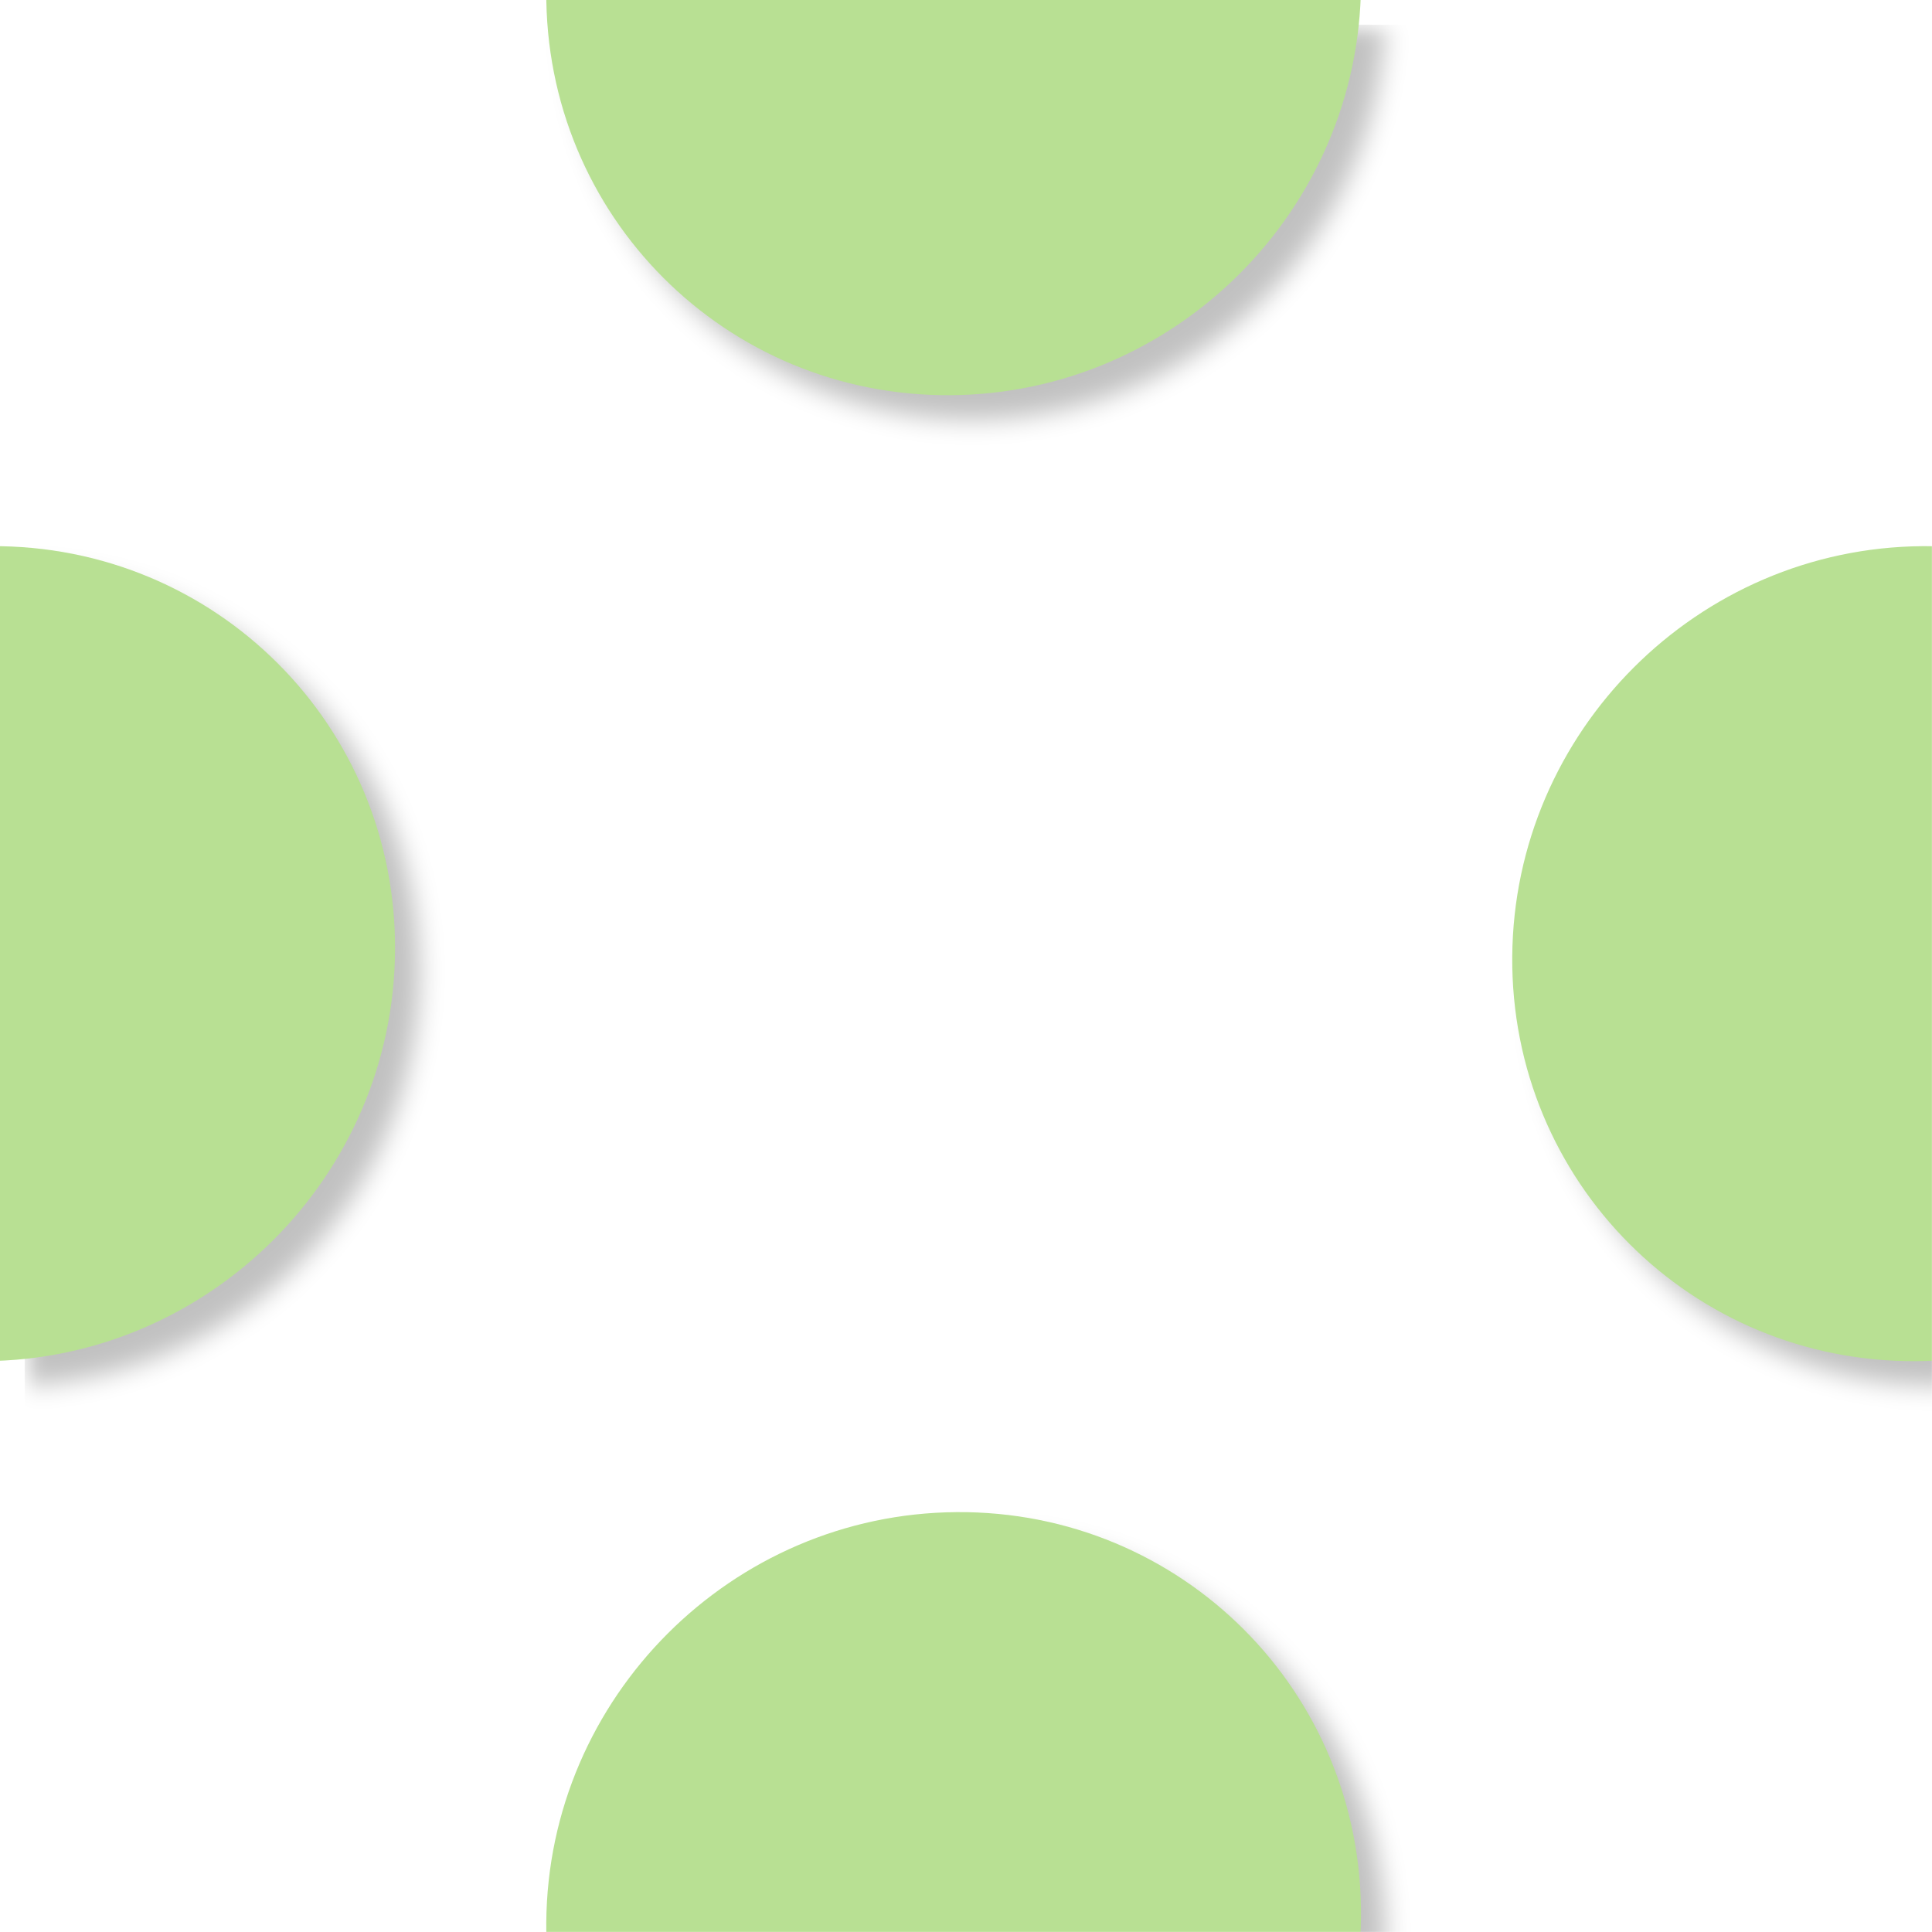
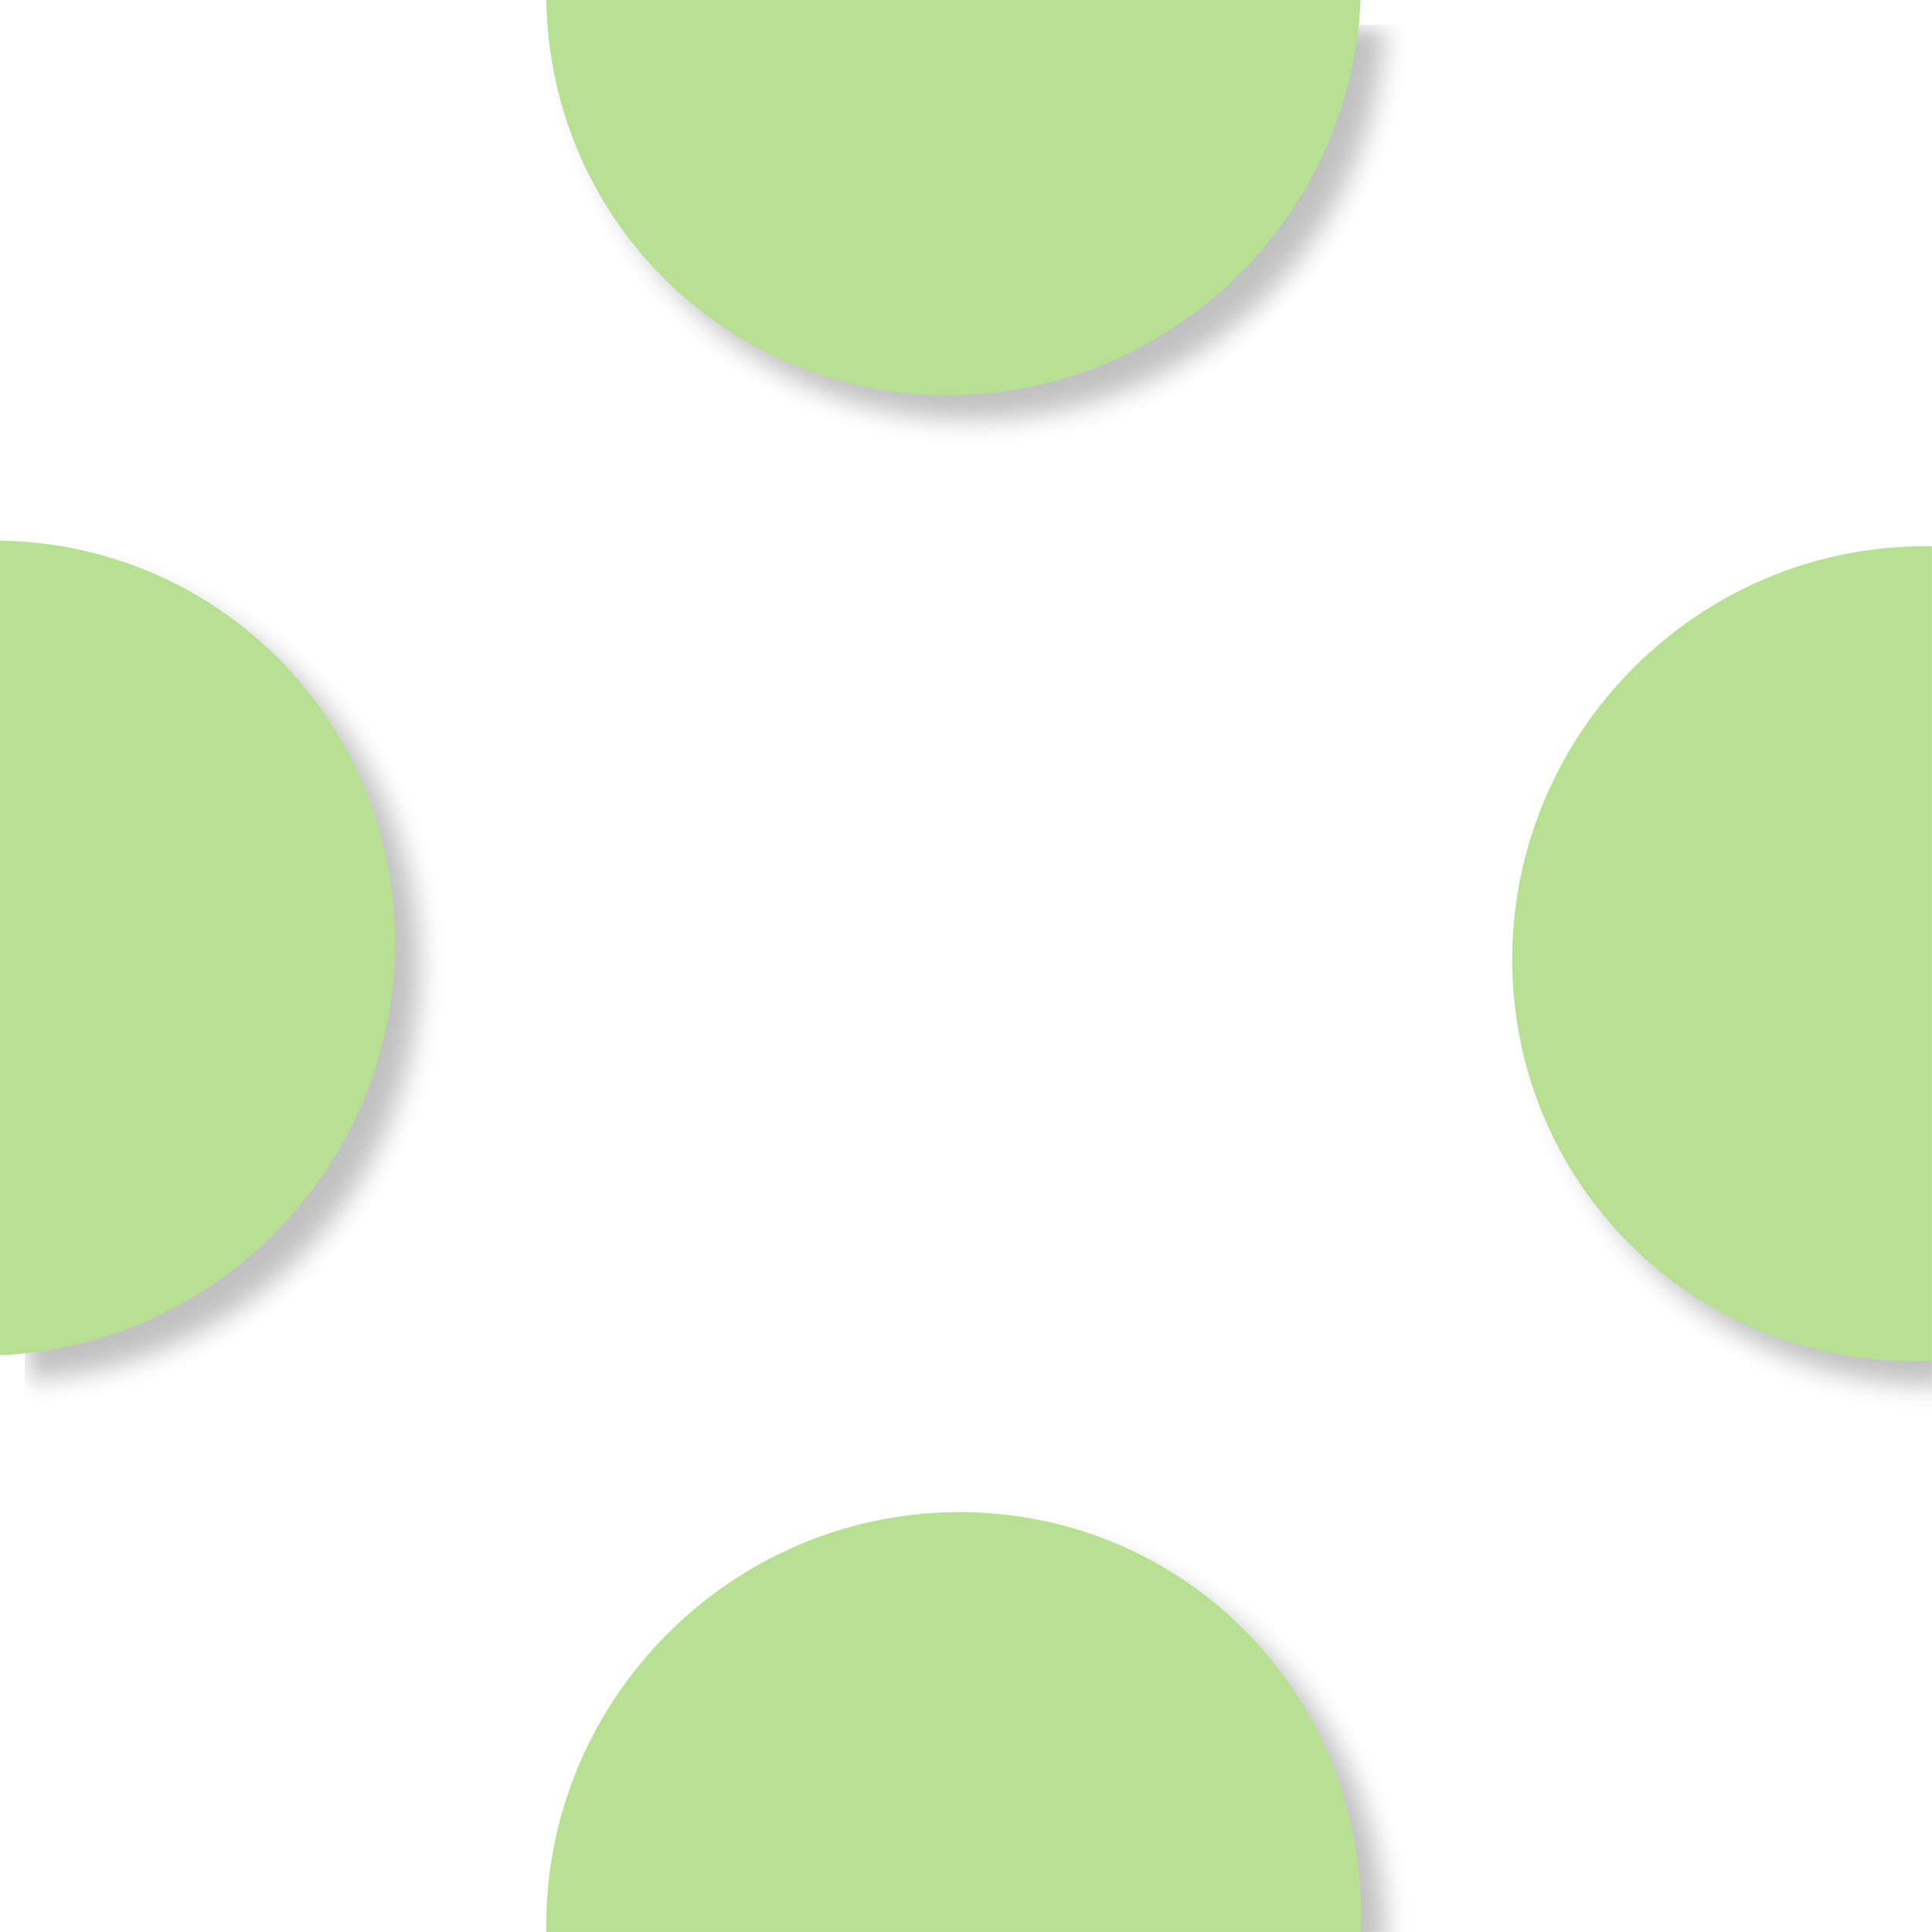
<svg xmlns="http://www.w3.org/2000/svg" width="32" height="32" viewBox="0 0 8.467 8.467" version="1.1" id="svg1">
  <defs id="defs1">
    <filter style="color-interpolation-filters:sRGB;" id="filter43" x="-0.036" y="-0.036" width="1.103" height="1.103">
      <feFlood result="flood" in="SourceGraphic" flood-opacity="0.243" flood-color="rgb(0,0,0)" id="feFlood42" />
      <feGaussianBlur result="blur" in="SourceGraphic" stdDeviation="0.1" id="feGaussianBlur42" />
      <feOffset result="offset" in="blur" dx="0.2" dy="0.2" id="feOffset42" />
      <feComposite result="comp1" operator="in" in="flood" in2="offset" id="feComposite42" />
      <feComposite result="comp2" operator="over" in="SourceGraphic" in2="comp1" id="feComposite43" />
    </filter>
    <filter style="color-interpolation-filters:sRGB" id="filter43-7" x="-0.036" y="-0.036" width="1.103" height="1.103">
      <feFlood result="flood" in="SourceGraphic" flood-opacity="0.243" flood-color="rgb(0,0,0)" id="feFlood42-3" />
      <feGaussianBlur result="blur" in="SourceGraphic" stdDeviation="0.1" id="feGaussianBlur42-7" />
      <feOffset result="offset" in="blur" dx="0.2" dy="0.2" id="feOffset42-9" />
      <feComposite result="comp1" operator="in" in="flood" in2="offset" id="feComposite42-0" />
      <feComposite result="comp2" operator="over" in="SourceGraphic" in2="comp1" id="feComposite43-2" />
    </filter>
    <filter style="color-interpolation-filters:sRGB" id="filter43-7-0" x="-0.036" y="-0.036" width="1.103" height="1.103">
      <feFlood result="flood" in="SourceGraphic" flood-opacity="0.243" flood-color="rgb(0,0,0)" id="feFlood42-3-3" />
      <feGaussianBlur result="blur" in="SourceGraphic" stdDeviation="0.1" id="feGaussianBlur42-7-9" />
      <feOffset result="offset" in="blur" dx="0.2" dy="0.2" id="feOffset42-9-8" />
      <feComposite result="comp1" operator="in" in="flood" in2="offset" id="feComposite42-0-6" />
      <feComposite result="comp2" operator="over" in="SourceGraphic" in2="comp1" id="feComposite43-2-5" />
    </filter>
    <filter style="color-interpolation-filters:sRGB" id="filter43-7-0-0" x="-0.036" y="-0.036" width="1.103" height="1.103">
      <feFlood result="flood" in="SourceGraphic" flood-opacity="0.243" flood-color="rgb(0,0,0)" id="feFlood42-3-3-3" />
      <feGaussianBlur result="blur" in="SourceGraphic" stdDeviation="0.1" id="feGaussianBlur42-7-9-9" />
      <feOffset result="offset" in="blur" dx="0.2" dy="0.2" id="feOffset42-9-8-9" />
      <feComposite result="comp1" operator="in" in="flood" in2="offset" id="feComposite42-0-6-9" />
      <feComposite result="comp2" operator="over" in="SourceGraphic" in2="comp1" id="feComposite43-2-5-1" />
    </filter>
    <filter style="color-interpolation-filters:sRGB" id="filter43-7-0-0-7" x="-0.036" y="-0.036" width="1.103" height="1.103">
      <feFlood result="flood" in="SourceGraphic" flood-opacity="0.243" flood-color="rgb(0,0,0)" id="feFlood42-3-3-3-4" />
      <feGaussianBlur result="blur" in="SourceGraphic" stdDeviation="0.1" id="feGaussianBlur42-7-9-9-8" />
      <feOffset result="offset" in="blur" dx="0.2" dy="0.2" id="feOffset42-9-8-9-5" />
      <feComposite result="comp1" operator="in" in="flood" in2="offset" id="feComposite42-0-6-9-8" />
      <feComposite result="comp2" operator="over" in="SourceGraphic" in2="comp1" id="feComposite43-2-5-1-3" />
    </filter>
    <filter style="color-interpolation-filters:sRGB" id="filter43-7-0-0-7-1" x="-0.036" y="-0.036" width="1.103" height="1.103">
      <feFlood result="flood" in="SourceGraphic" flood-opacity="0.243" flood-color="rgb(0,0,0)" id="feFlood42-3-3-3-4-1" />
      <feGaussianBlur result="blur" in="SourceGraphic" stdDeviation="0.1" id="feGaussianBlur42-7-9-9-8-0" />
      <feOffset result="offset" in="blur" dx="0.2" dy="0.2" id="feOffset42-9-8-9-5-1" />
      <feComposite result="comp1" operator="in" in="flood" in2="offset" id="feComposite42-0-6-9-8-8" />
      <feComposite result="comp2" operator="over" in="SourceGraphic" in2="comp1" id="feComposite43-2-5-1-3-7" />
    </filter>
    <filter style="color-interpolation-filters:sRGB" id="filter43-7-0-0-7-1-3" x="-0.036" y="-0.036" width="1.103" height="1.103">
      <feFlood result="flood" in="SourceGraphic" flood-opacity="0.243" flood-color="rgb(0,0,0)" id="feFlood42-3-3-3-4-1-9" />
      <feGaussianBlur result="blur" in="SourceGraphic" stdDeviation="0.1" id="feGaussianBlur42-7-9-9-8-0-0" />
      <feOffset result="offset" in="blur" dx="0.2" dy="0.2" id="feOffset42-9-8-9-5-1-5" />
      <feComposite result="comp1" operator="in" in="flood" in2="offset" id="feComposite42-0-6-9-8-8-6" />
      <feComposite result="comp2" operator="over" in="SourceGraphic" in2="comp1" id="feComposite43-2-5-1-3-7-3" />
    </filter>
    <clipPath clipPathUnits="userSpaceOnUse" id="clipPath1">
      <rect style="fill:#c20303;stroke-width:0.138;stroke-linejoin:round" id="rect2" width="11.71" height="11.706" x="4.229" y="-1.639" transform="matrix(0.9999749,0.00708097,0.00742194,0.9999725,0,0)" />
    </clipPath>
    <clipPath clipPathUnits="userSpaceOnUse" id="clipPath2">
      <rect style="fill:#c20303;stroke-width:0.138;stroke-linejoin:round" id="rect3" width="11.71" height="11.706" x="-1.626" y="-7.492" transform="matrix(0.9999749,0.00708097,0.00742194,0.9999725,0,0)" />
    </clipPath>
    <clipPath clipPathUnits="userSpaceOnUse" id="clipPath3">
      <rect style="fill:#c20303;stroke-width:0.138;stroke-linejoin:round" id="rect4" width="11.71" height="11.706" x="-7.481" y="-1.639" transform="matrix(0.9999749,0.00708097,0.00742194,0.9999725,0,0)" />
    </clipPath>
    <clipPath clipPathUnits="userSpaceOnUse" id="clipPath4">
      <rect style="fill:#c20303;stroke-width:0.138;stroke-linejoin:round" id="rect5" width="11.71" height="11.706" x="-1.626" y="4.214" transform="matrix(0.9999749,0.00708097,0.00742194,0.9999725,0,0)" />
    </clipPath>
  </defs>
  <circle style="display:inline;mix-blend-mode:normal;fill:#b8e093;fill-opacity:1;stroke:none;stroke-width:0.553;stroke-linecap:butt;stroke-linejoin:round;stroke-dasharray:none;stroke-opacity:1;filter:url(#filter43-7-0-0)" id="path5-9-6-2" cx="4.16" cy="4.144" transform="matrix(0.5423061,-0.00384138,-0.00402508,0.5424798,1.940057,-2.285935)" r="3.292" clip-path="url(#clipPath4)" />
  <circle style="display:inline;mix-blend-mode:normal;fill:#b8e093;fill-opacity:1;stroke:none;stroke-width:0.553;stroke-linecap:butt;stroke-linejoin:round;stroke-dasharray:none;stroke-opacity:1;filter:url(#filter43-7-0-0-7)" id="path5-9-6-2-6" cx="4.16" cy="4.144" transform="matrix(0.5422963,-0.00384145,-0.004025,0.5424897,6.173395,1.947357)" r="3.292" clip-path="url(#clipPath3)" />
  <circle style="display:inline;mix-blend-mode:normal;fill:#b8e093;fill-opacity:1;stroke:none;stroke-width:0.553;stroke-linecap:butt;stroke-linejoin:round;stroke-dasharray:none;stroke-opacity:1;filter:url(#filter43-7-0-0-7-1)" id="path5-9-6-2-6-0" cx="4.16" cy="4.144" transform="matrix(0.5423061,-0.00384152,-0.00402508,0.5424997,1.94002,6.180648)" r="3.292" clip-path="url(#clipPath2)" />
-   <circle style="display:inline;mix-blend-mode:normal;fill:#b8e093;fill-opacity:1;stroke:none;stroke-width:0.553;stroke-linecap:butt;stroke-linejoin:round;stroke-dasharray:none;stroke-opacity:1;filter:url(#filter43-7-0-0-7-1-3)" id="path5-9-6-2-6-0-3" cx="4.16" cy="4.144" transform="matrix(0.5423161,-0.00384145,-0.00402515,0.5424897,-2.293355,1.947321)" r="3.292" clip-path="url(#clipPath1)" />
+   <circle style="display:inline;mix-blend-mode:normal;fill:#b8e093;fill-opacity:1;stroke:none;stroke-width:0.553;stroke-linecap:butt;stroke-linejoin:round;stroke-dasharray:none;stroke-opacity:1;filter:url(#filter43-7-0-0-7-1-3)" id="path5-9-6-2-6-0-3" cx="4.16" cy="4.144" transform="matrix(0.5423161,-0.00384145,-0.00402515,0.5424897,-2.293355,1.923084)" r="3.292" clip-path="url(#clipPath1)" />
</svg>
